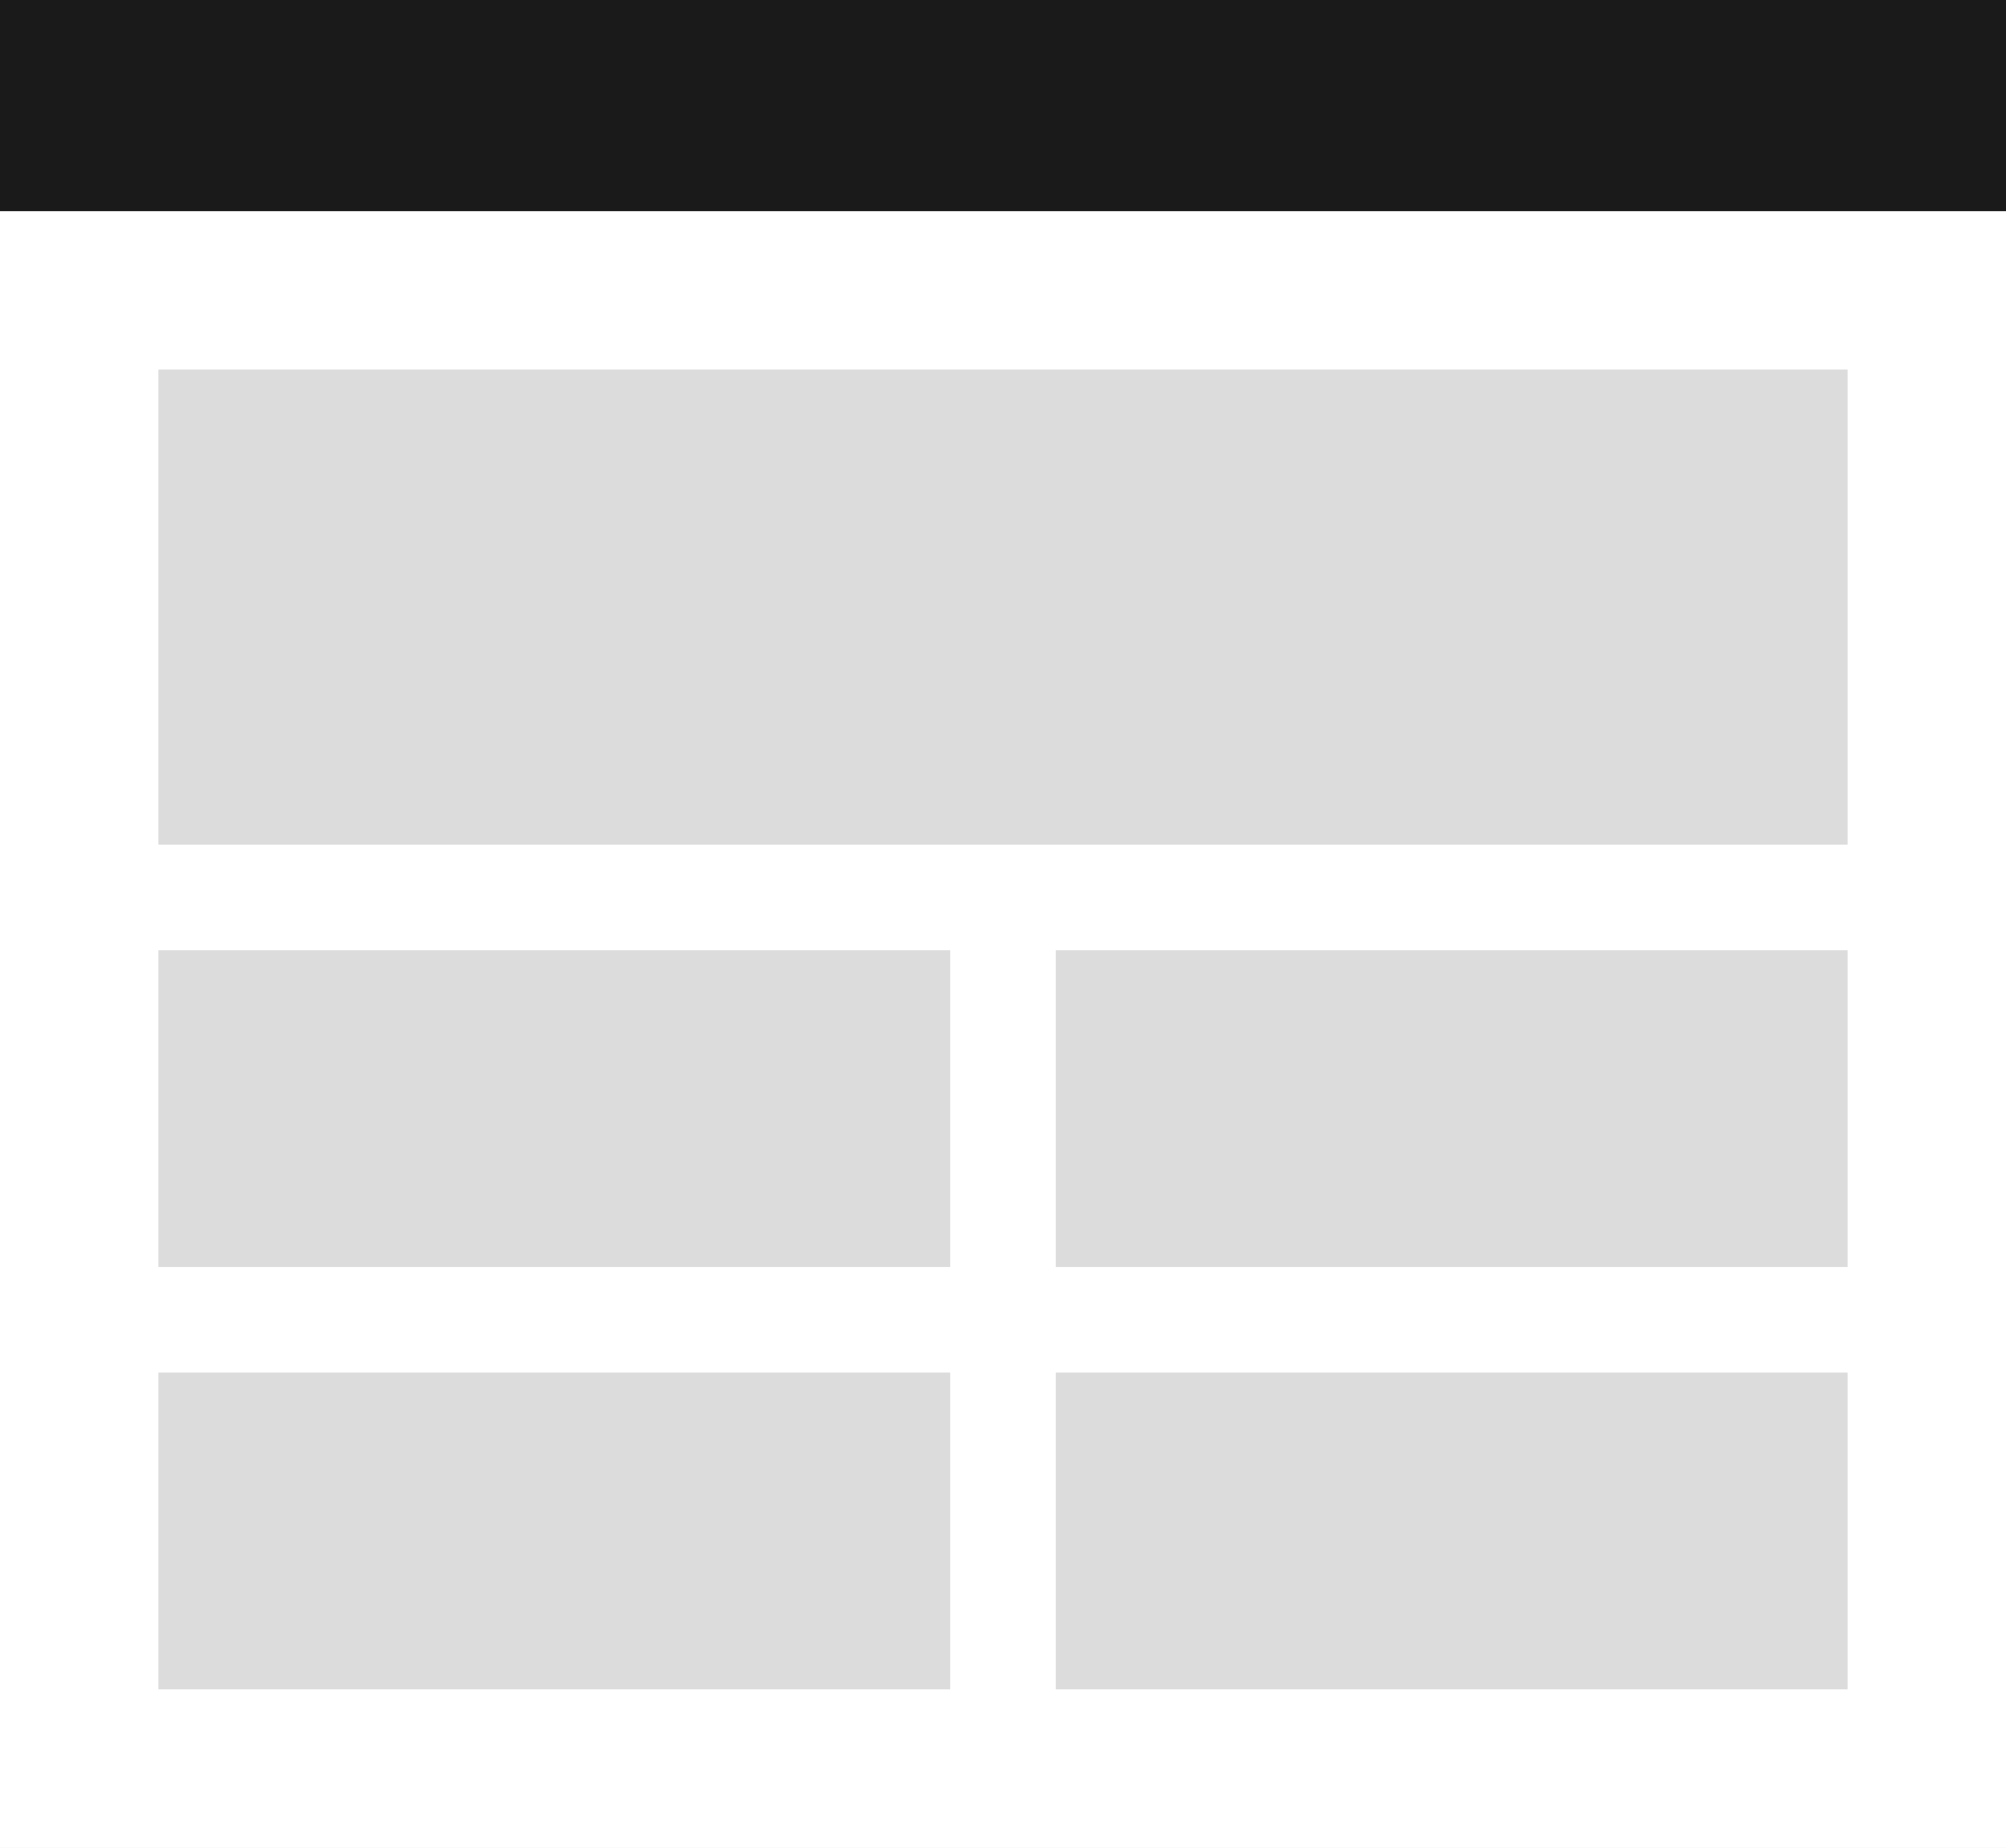
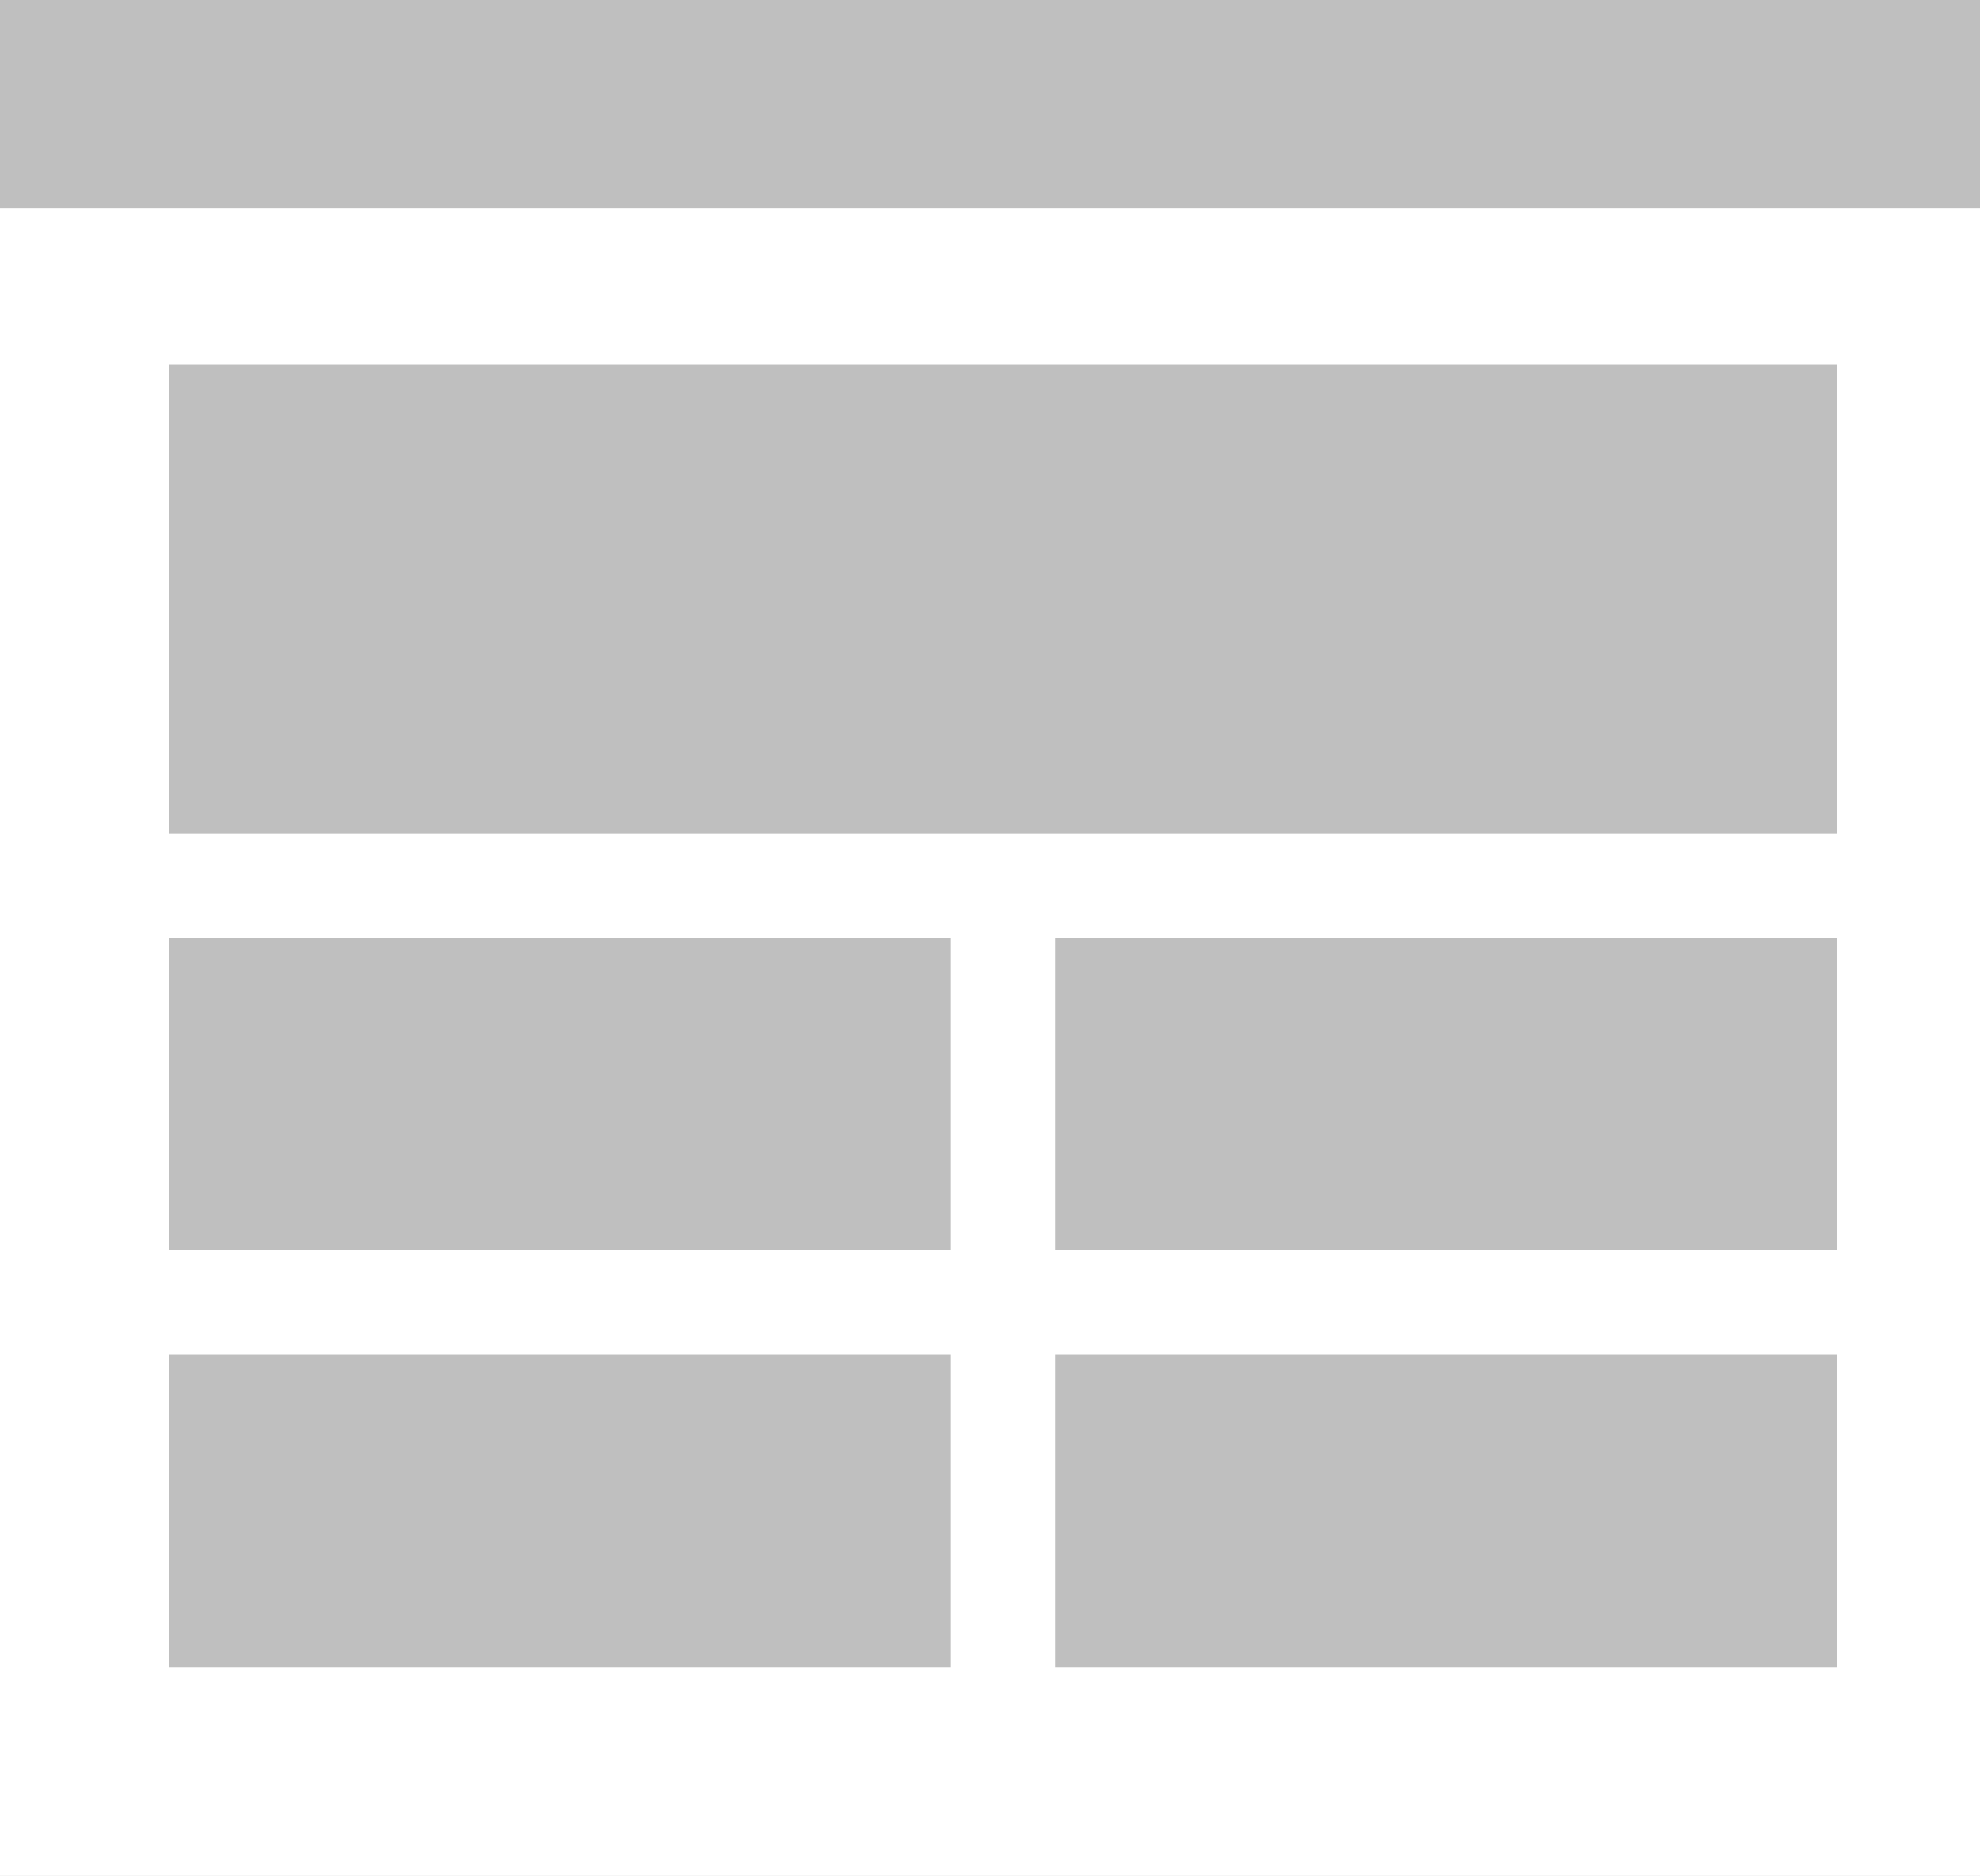
- <svg xmlns="http://www.w3.org/2000/svg" width="152px" height="140px" viewBox="0 0 152 140" version="1.1">
-   <g id="Illustrationer" stroke="none" stroke-width="1" fill="none" fill-rule="evenodd">
-     <g id="Overview_illustrationer_Ver02" transform="translate(-876, -462)" fill-rule="nonzero">
-       <g id="Layout" transform="translate(876, 462)">
-         <rect id="Rectangle-6" fill="#FFFFFF" x="0" y="0" width="152" height="140" />
-         <rect id="Rectangle-6" fill="#1A1A1A" x="0" y="0" width="152" height="16" />
-         <rect id="Rectangle-6" fill="#DCDCDC" x="12" y="28" width="128" height="36" />
-         <polygon id="Rectangle-6" fill="#DCDCDC" points="12 72 72 72 72 96 12 96" />
-         <polygon id="Rectangle-6" fill="#DCDCDC" points="80 72 140 72 140 96 80 96" />
-         <polygon id="Rectangle-6" fill="#DCDCDC" points="12 104 72 104 72 128 12 128" />
-         <polygon id="Rectangle-6" fill="#DCDCDC" points="80 104 140 104 140 128 80 128" />
+ <svg xmlns="http://www.w3.org/2000/svg" width="152px" height="144px" viewBox="0 0 152 144" version="1.1">
+   <defs />
+   <g id="Page-1" stroke="none" stroke-width="1" fill="none" fill-rule="evenodd">
+     <g id="Overview_illustrationer" transform="translate(-172, -460)" fill-rule="nonzero">
+       <g id="Layout" transform="translate(172, 460)">
+         <rect id="Rectangle-6" fill="#FFFFFF" x="0" y="0" width="152" height="144" />
+         <rect id="Rectangle-6" fill="#BFBFBF" x="0" y="0" width="152" height="16" />
+         <rect id="Rectangle-6" fill="#BFBFBF" x="13" y="28" width="128" height="36" />
+         <rect id="Rectangle-6" fill="#BFBFBF" x="13" y="72" width="60" height="24" />
+         <rect id="Rectangle-6" fill="#BFBFBF" x="81" y="72" width="60" height="24" />
+         <rect id="Rectangle-6" fill="#BFBFBF" x="13" y="104" width="60" height="24" />
+         <rect id="Rectangle-6" fill="#BFBFBF" x="81" y="104" width="60" height="24" />
      </g>
    </g>
  </g>
</svg>
